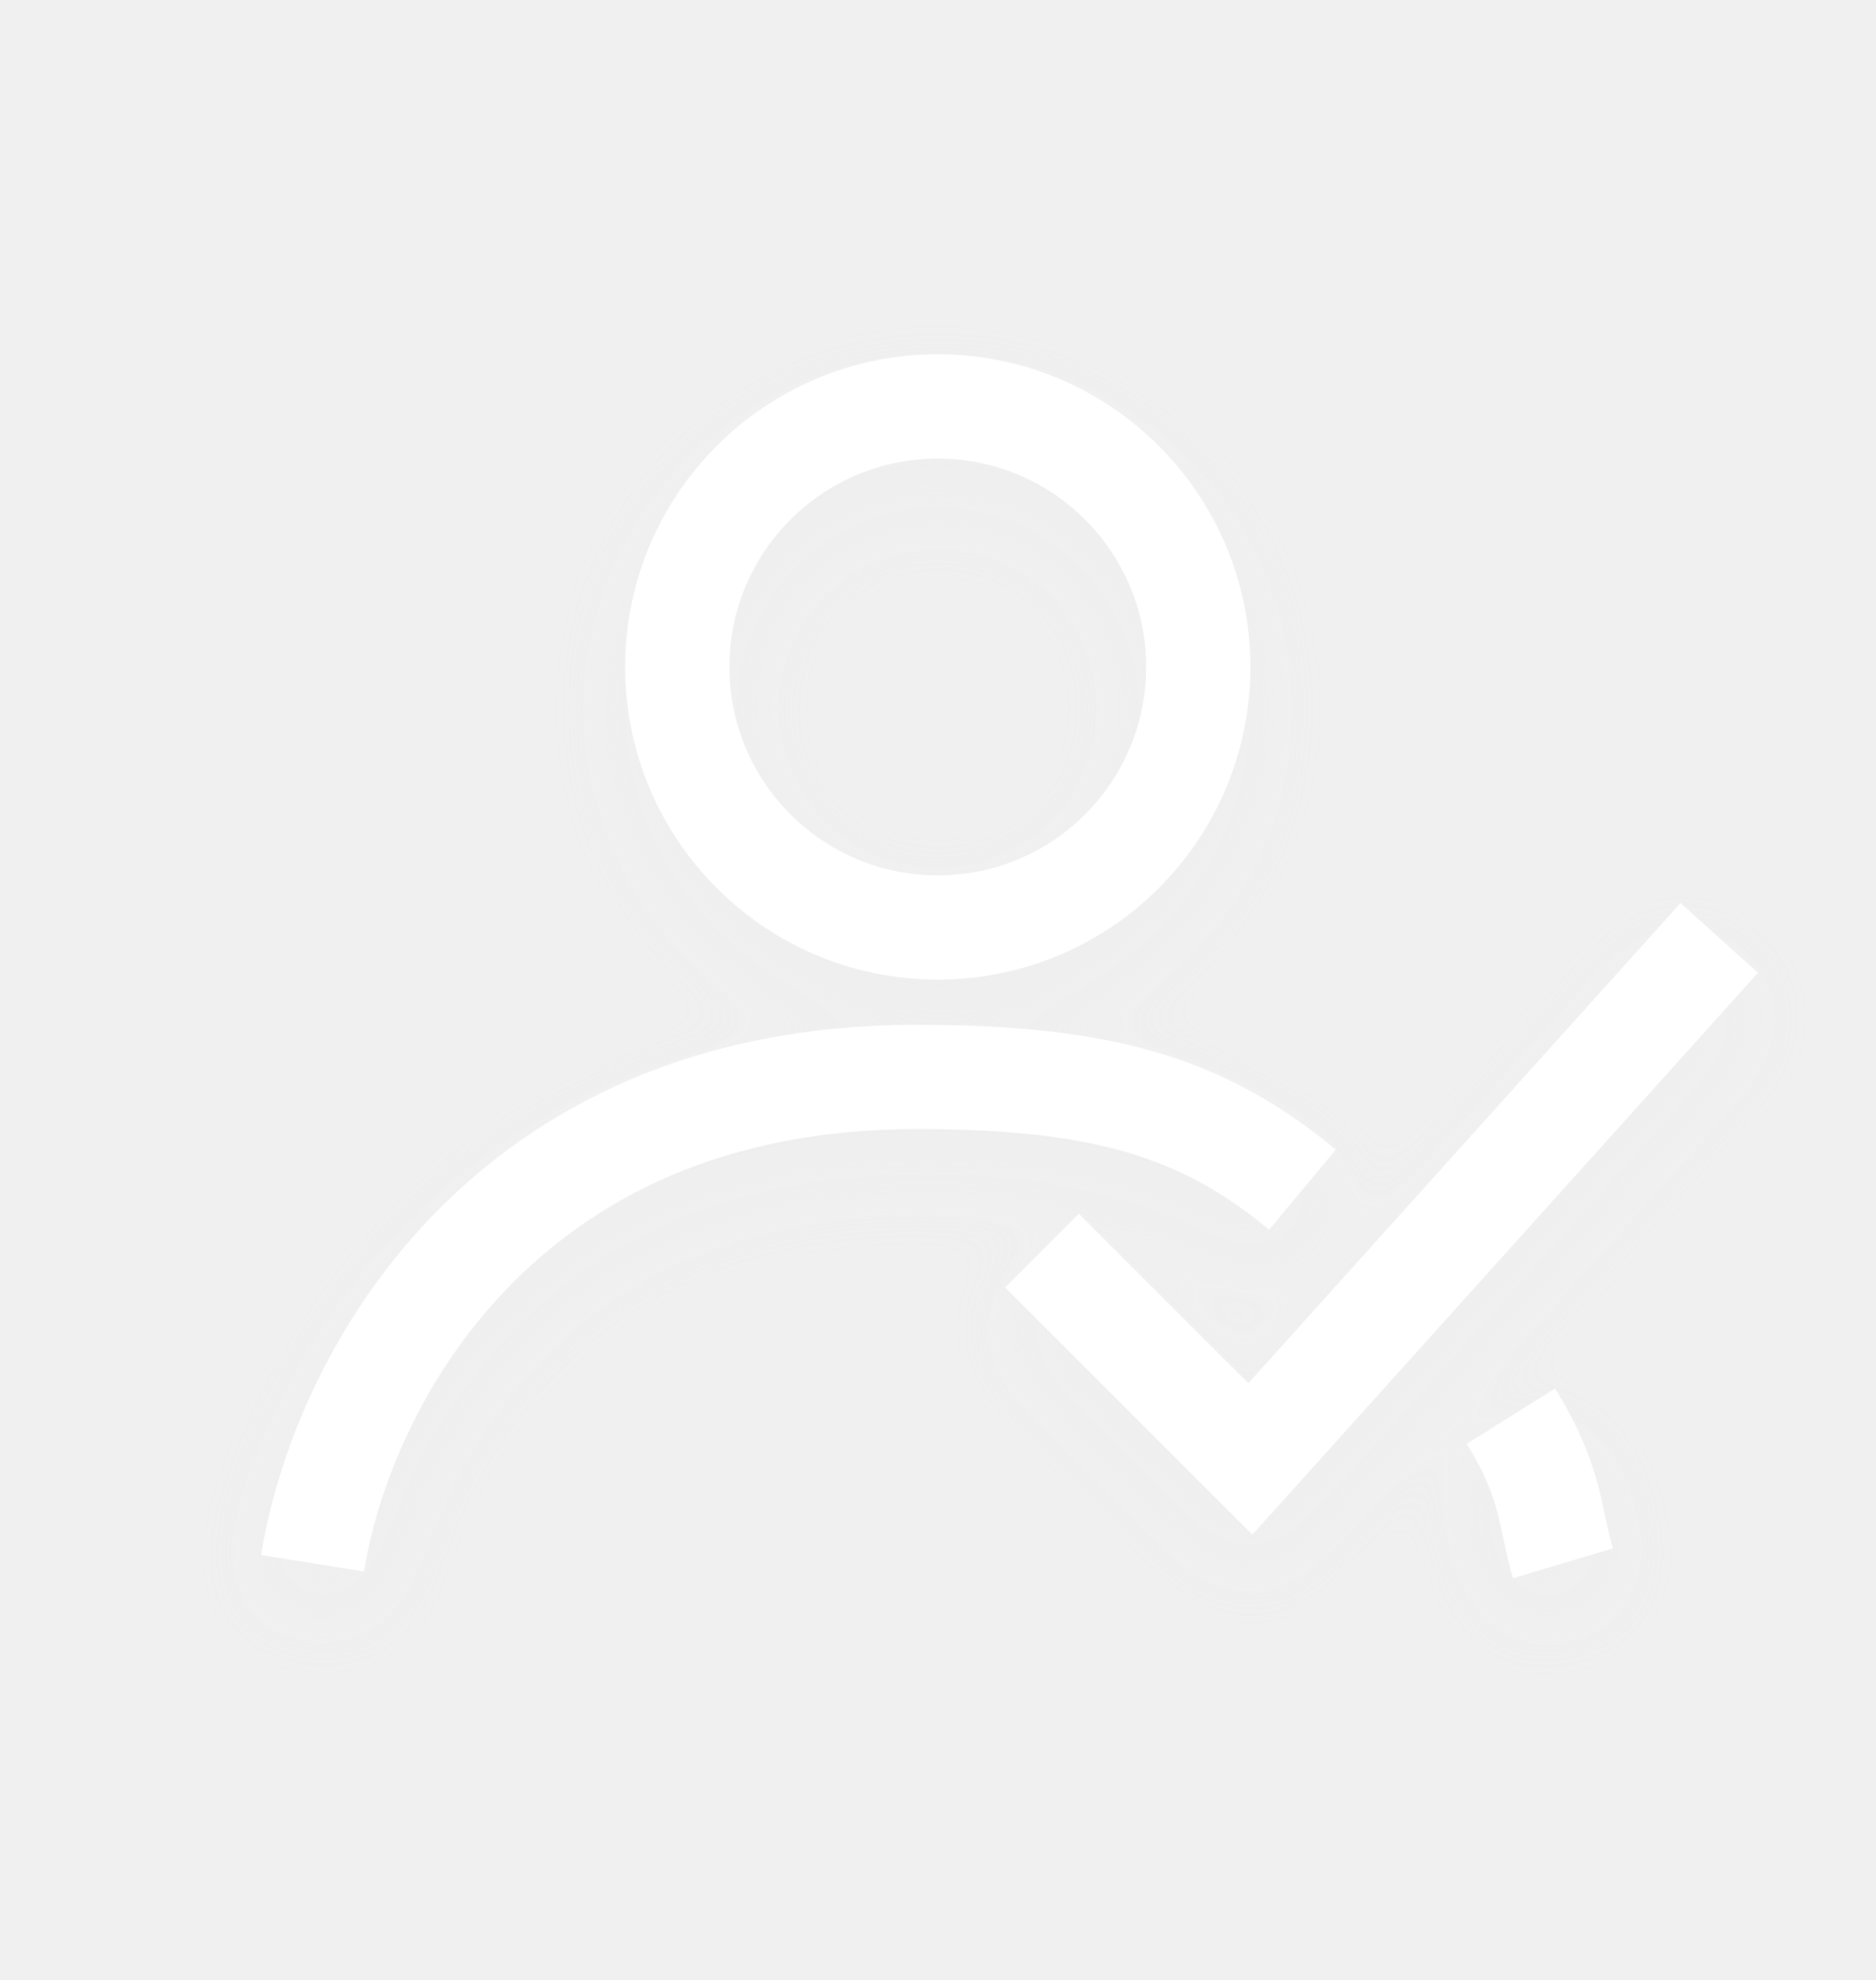
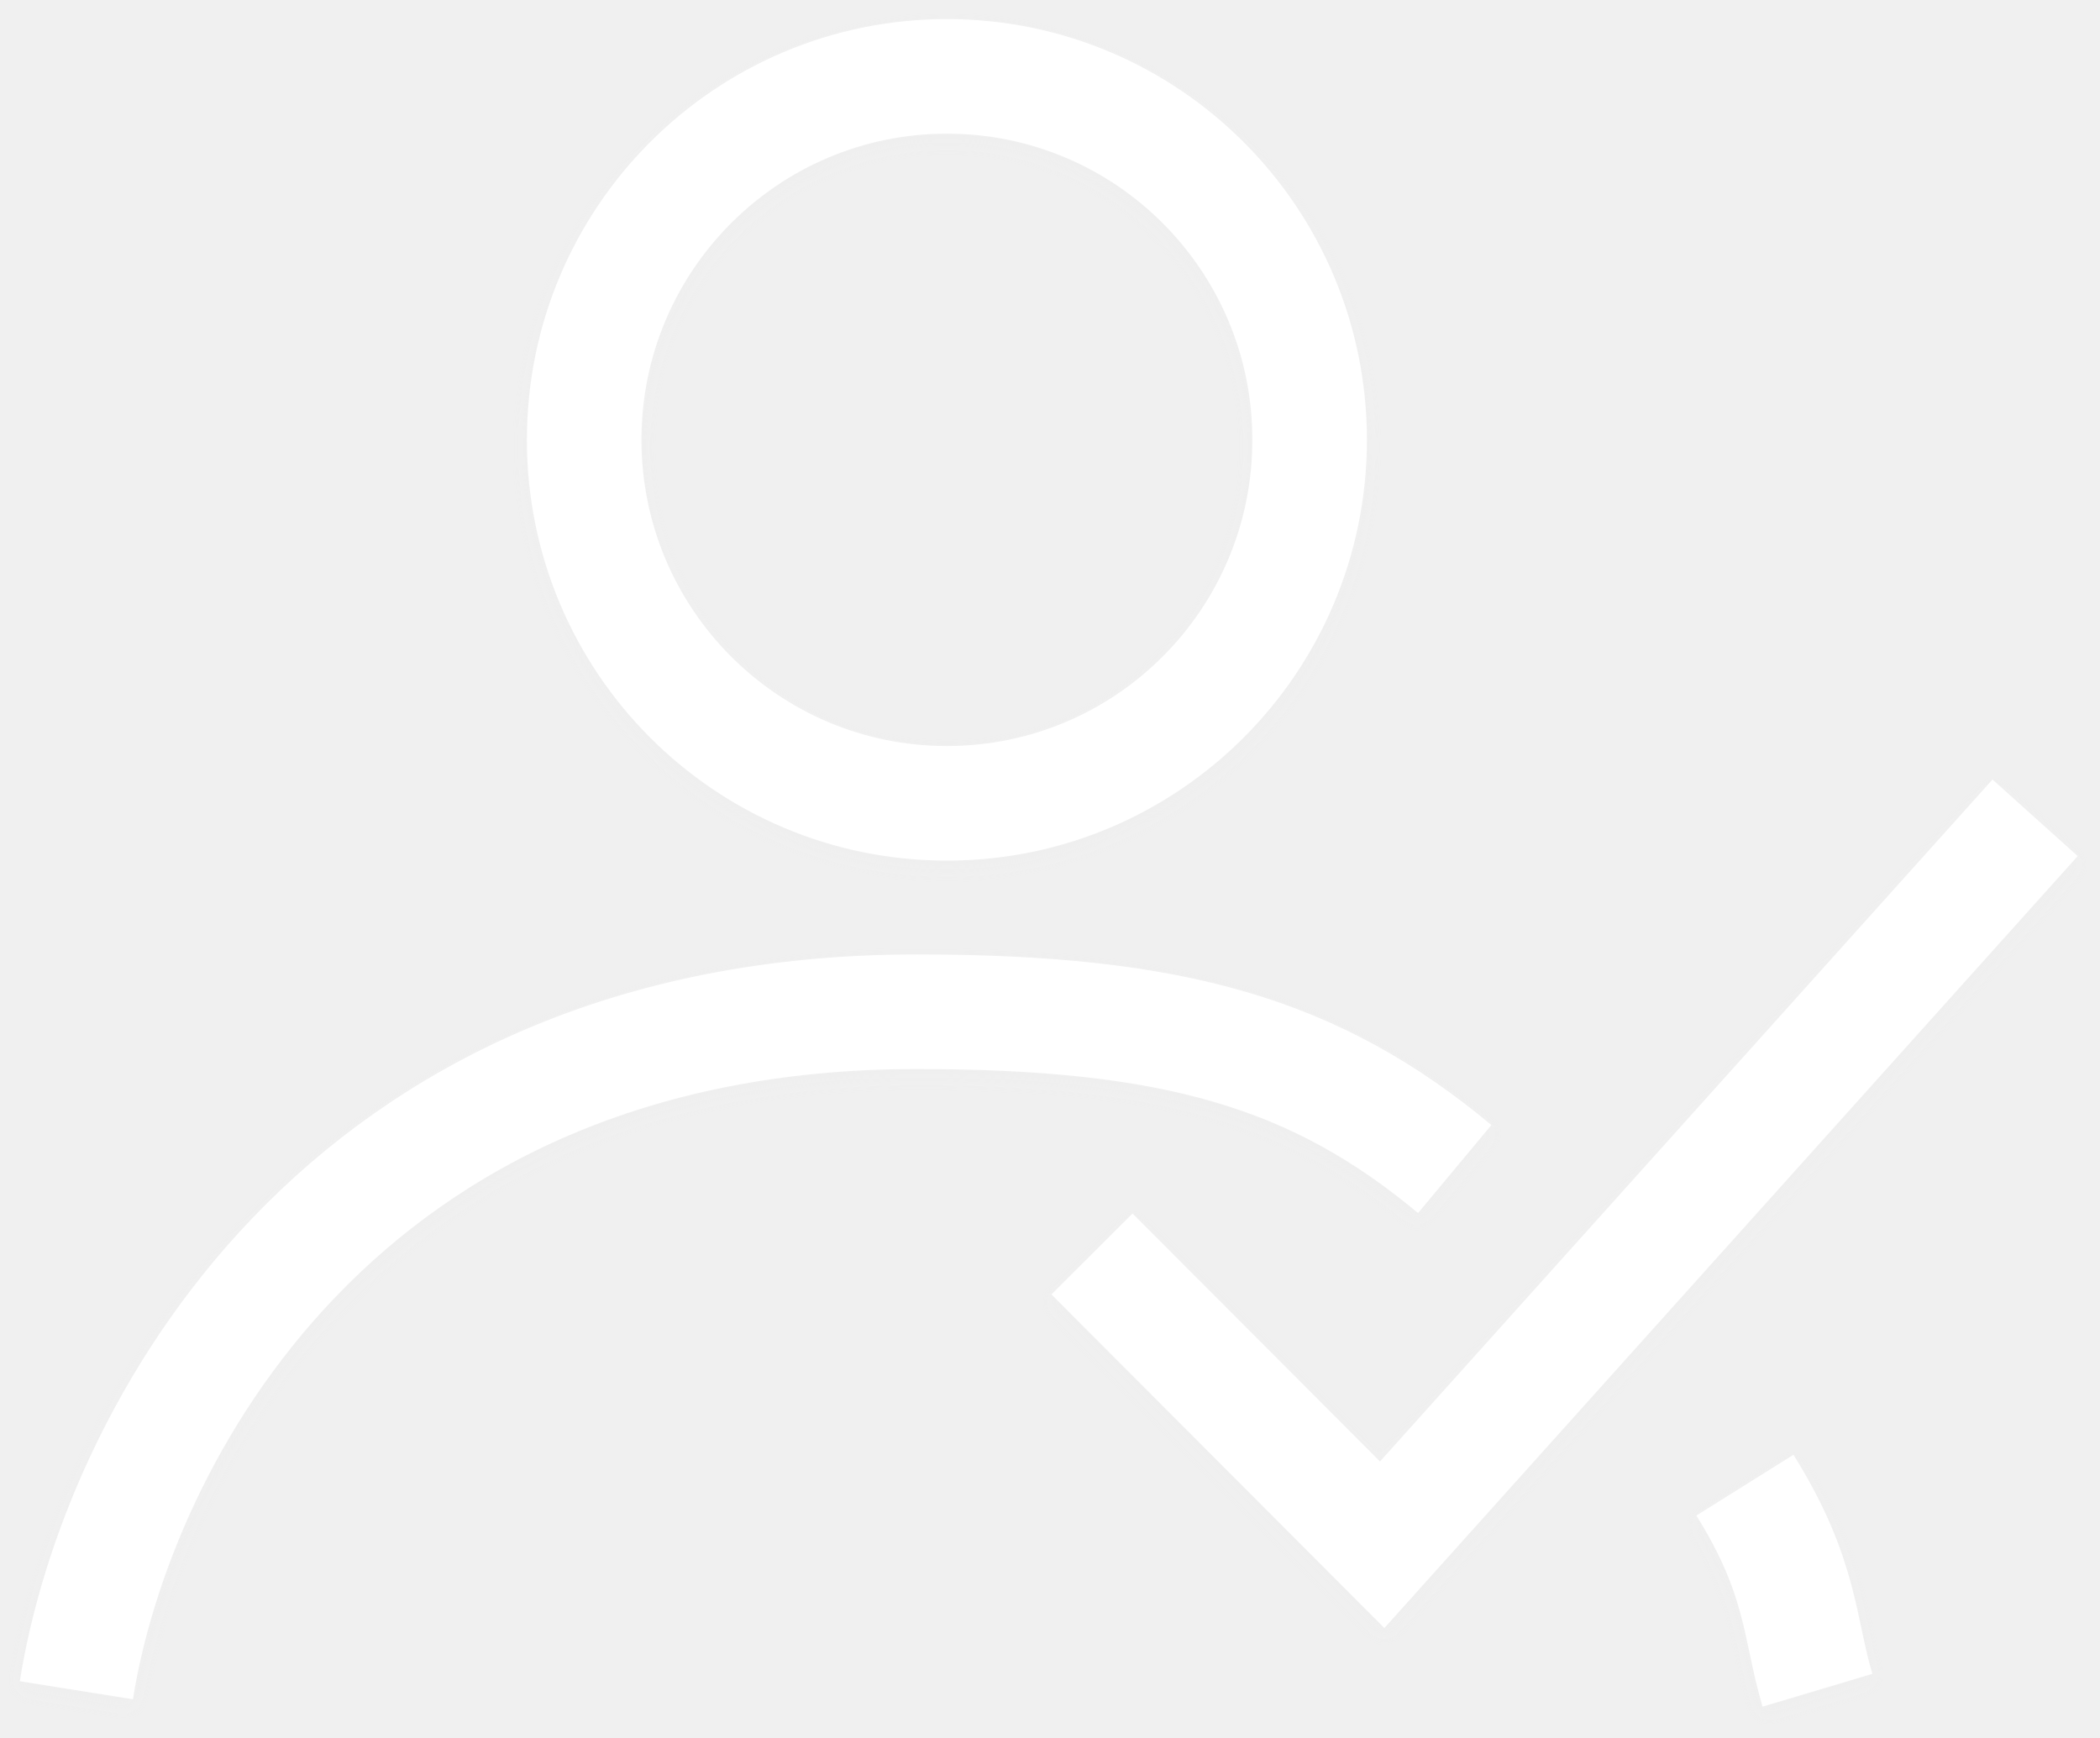
- <svg xmlns="http://www.w3.org/2000/svg" width="18" height="19" viewBox="0 0 18 19" fill="none">
-   <g filter="url(#filter0_d_161_14)">
-     <path d="M3 15.001C3.276 13.272 4.807 10.333 8.793 10.334C10.565 10.334 11.541 10.618 12.5 11.416M15 15.001C14.873 14.576 14.897 14.223 14.5 13.59" stroke="white" />
-     <path d="M9 8.9C10.381 8.9 11.5 7.781 11.5 6.4C11.5 5.02 10.381 3.9 9 3.9C7.619 3.9 6.5 5.02 6.5 6.4C6.5 7.781 7.619 8.9 9 8.9Z" stroke="white" />
-     <path d="M10 12L12 14L16.5 9" stroke="white" />
+ <svg xmlns="http://www.w3.org/2000/svg" width="110" height="91" viewBox="0 0 110 91" fill="none">
+   <g filter="url(#filter0_d_288_38)">
+     <path d="M4 88.533C6.097 75.37 17.733 52.988 48.028 52.994C61.496 52.996 68.912 55.161 76.2 61.233M95.2 88.533C94.235 85.301 94.414 82.608 91.4 77.792" stroke="white" stroke-width="6" />
+     <path d="M49.6 42.077C60.093 42.077 68.6 33.553 68.6 23.038C68.6 12.524 60.093 4 49.6 4C39.106 4 30.6 12.524 30.6 23.038C30.6 33.553 39.106 42.077 49.6 42.077Z" stroke="white" stroke-width="6" />
+     <path d="M57.2 65.682L72.4 80.913L106.6 42.836" stroke="white" stroke-width="6" />
  </g>
  <defs>
-     <filter id="filter0_d_161_14" x="1.64" y="2.934" width="16.099" height="13.477" filterUnits="userSpaceOnUse" color-interpolation-filters="sRGB">
+     <filter id="filter0_d_288_38" x="0.17" y="0.533" width="109.528" height="90.124" filterUnits="userSpaceOnUse" color-interpolation-filters="sRGB">
      <feFlood flood-opacity="0" result="BackgroundImageFix" />
      <feColorMatrix in="SourceAlpha" type="matrix" values="0 0 0 0 0 0 0 0 0 0 0 0 0 0 0 0 0 0 127 0" result="hardAlpha" />
      <feOffset dy="0.4" />
      <feGaussianBlur stdDeviation="0.433" />
      <feComposite in2="hardAlpha" operator="out" />
      <feColorMatrix type="matrix" values="0 0 0 0 0.921 0 0 0 0 0.921 0 0 0 0 0.921 0 0 0 0.21 0" />
-       <feBlend mode="normal" in2="BackgroundImageFix" result="effect1_dropShadow_161_14" />
-       <feBlend mode="normal" in="SourceGraphic" in2="effect1_dropShadow_161_14" result="shape" />
+       <feBlend mode="normal" in2="BackgroundImageFix" result="effect1_dropShadow_288_38" />
+       <feBlend mode="normal" in="SourceGraphic" in2="effect1_dropShadow_288_38" result="shape" />
    </filter>
  </defs>
</svg>
